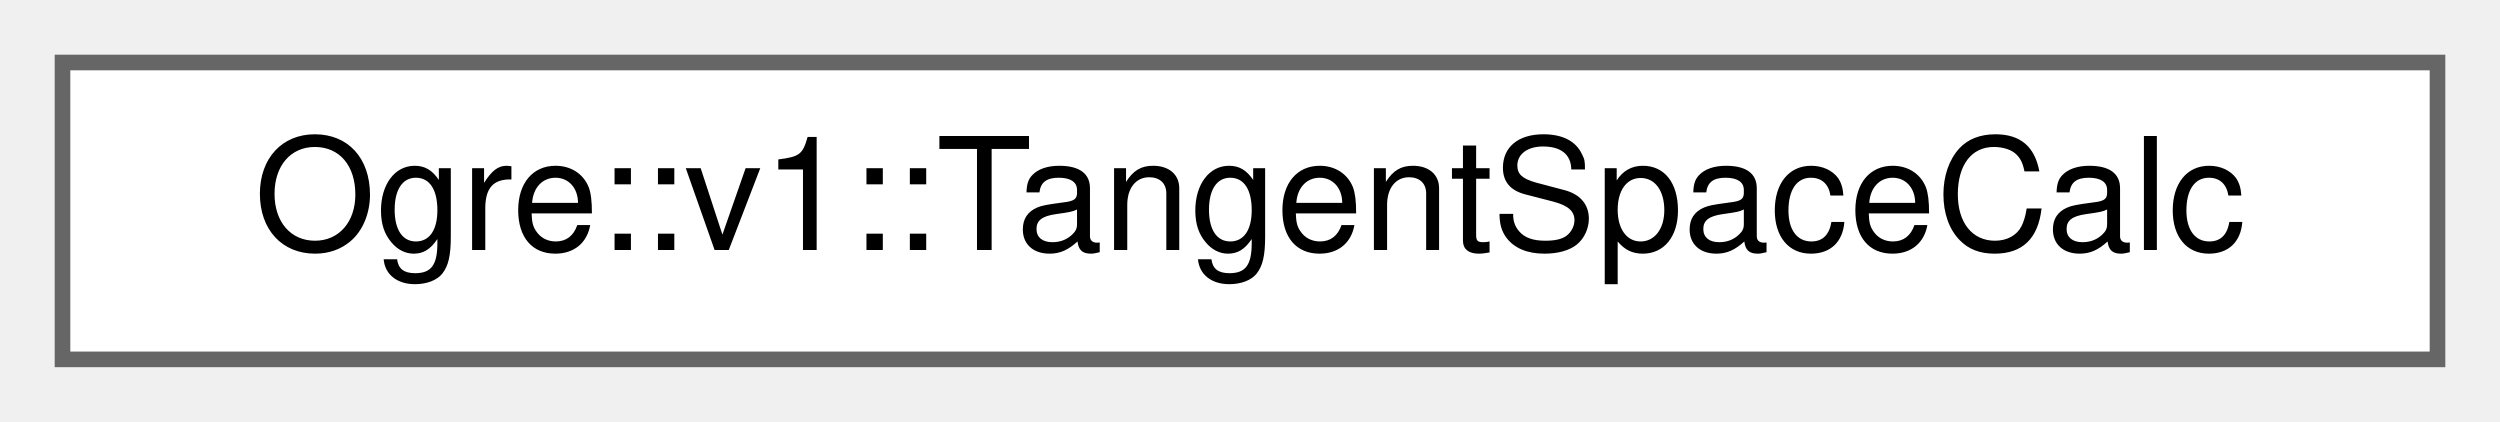
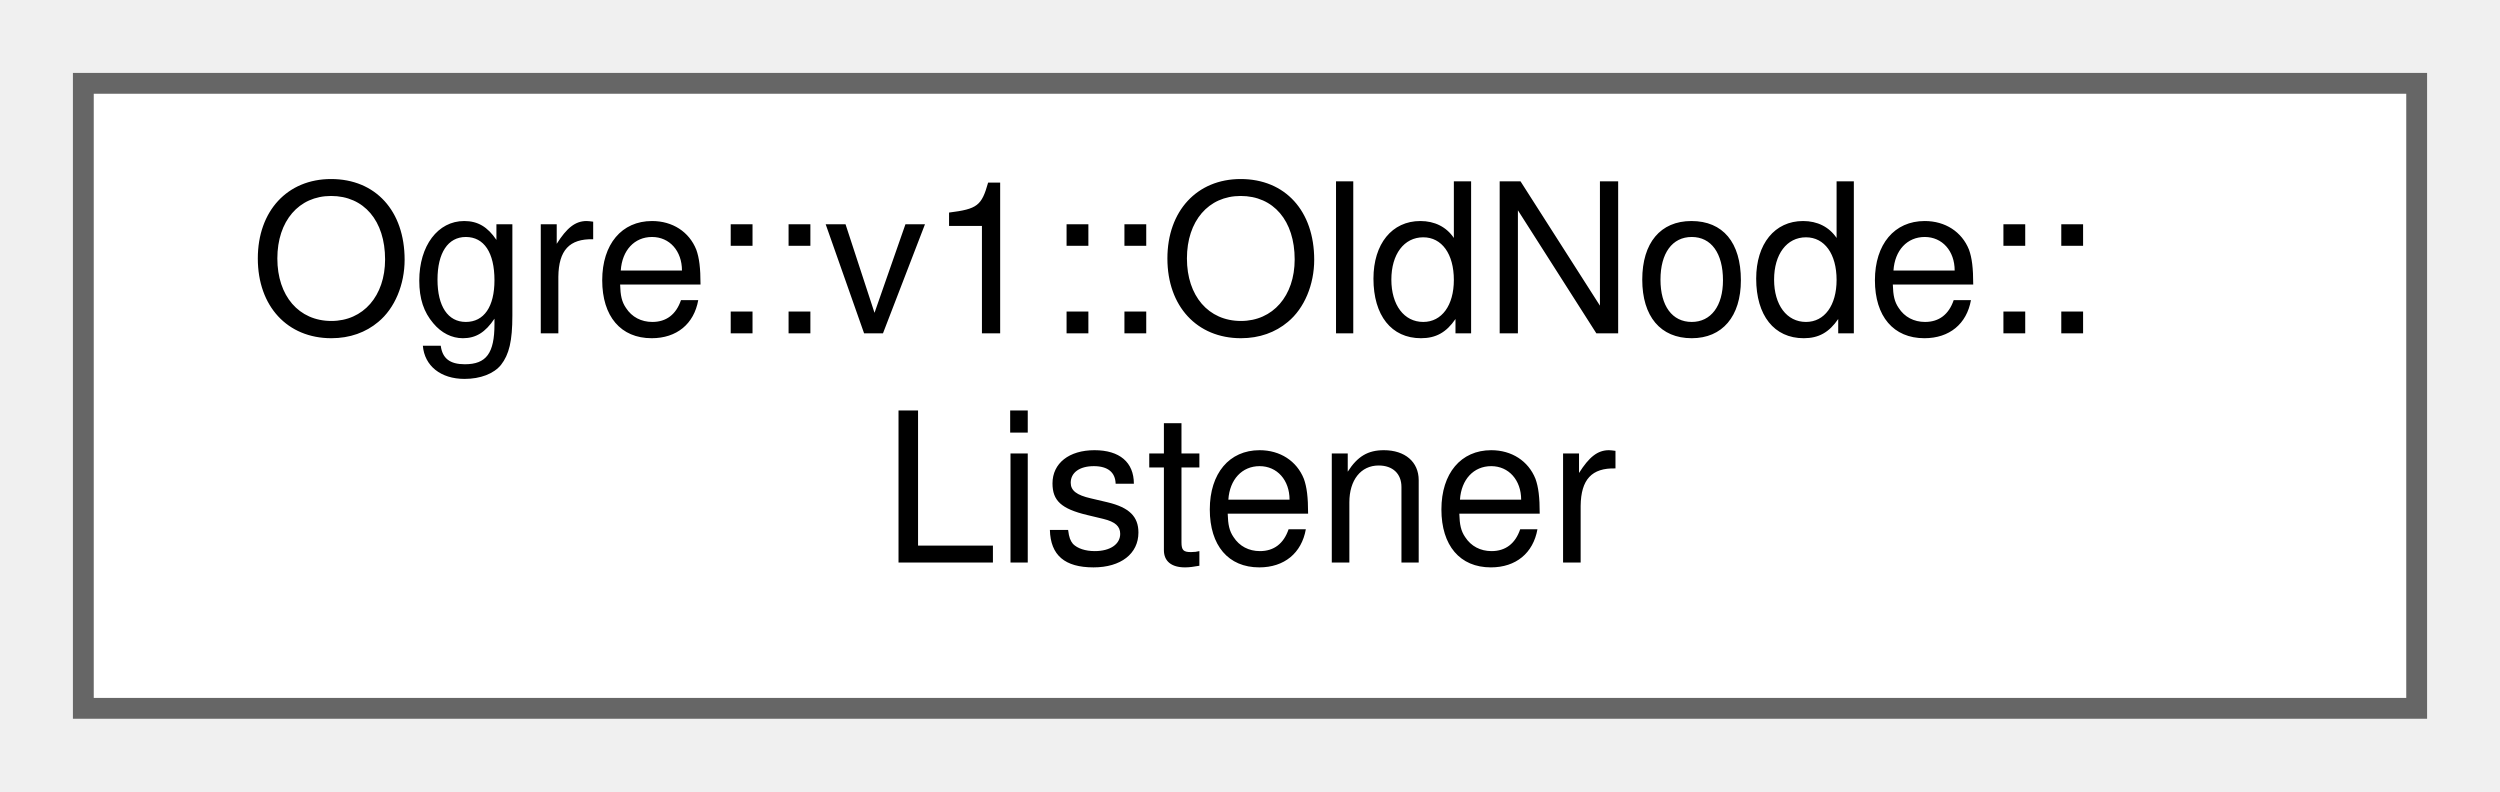
- <svg xmlns="http://www.w3.org/2000/svg" xmlns:xlink="http://www.w3.org/1999/xlink" width="160pt" height="27pt" viewBox="0.00 0.00 160.00 27.00">
-   <g id="graph0" class="graph" transform="scale(1 1) rotate(0) translate(4 23)">
+ <svg xmlns="http://www.w3.org/2000/svg" xmlns:xlink="http://www.w3.org/1999/xlink" width="120pt" height="38pt" viewBox="0.00 0.00 120.00 38.00">
+   <g id="graph0" class="graph" transform="scale(1 1) rotate(0) translate(4 34)">
    <g id="Node000000" class="node">
      <g id="a_Node000000">
-         <a xlink:href="class_ogre_1_1v1_1_1_tangent_space_calc.html" target="_top" xlink:title="Class for calculating a tangent space basis.">
-           <polygon fill="white" stroke="#666666" points="152,-19 0,-19 0,0 152,0 152,-19" />
-           <text text-anchor="middle" x="76" y="-7" font-family="Helvetica,sans-Serif" font-size="10.00">Ogre::v1::TangentSpaceCalc</text>
+         <a xlink:href="class_ogre_1_1v1_1_1_old_node_1_1_listener.html" target="_top" xlink:title="Listener which gets called back on OldNode events.">
+           <polygon fill="white" stroke="#666666" points="112,-30 0,-30 0,0 112,0 112,-30" />
+           <text text-anchor="start" x="8" y="-18" font-family="Helvetica,sans-Serif" font-size="10.00">Ogre::v1::OldNode::</text>
+           <text text-anchor="middle" x="56" y="-7" font-family="Helvetica,sans-Serif" font-size="10.00">Listener</text>
        </a>
      </g>
    </g>
  </g>
</svg>
